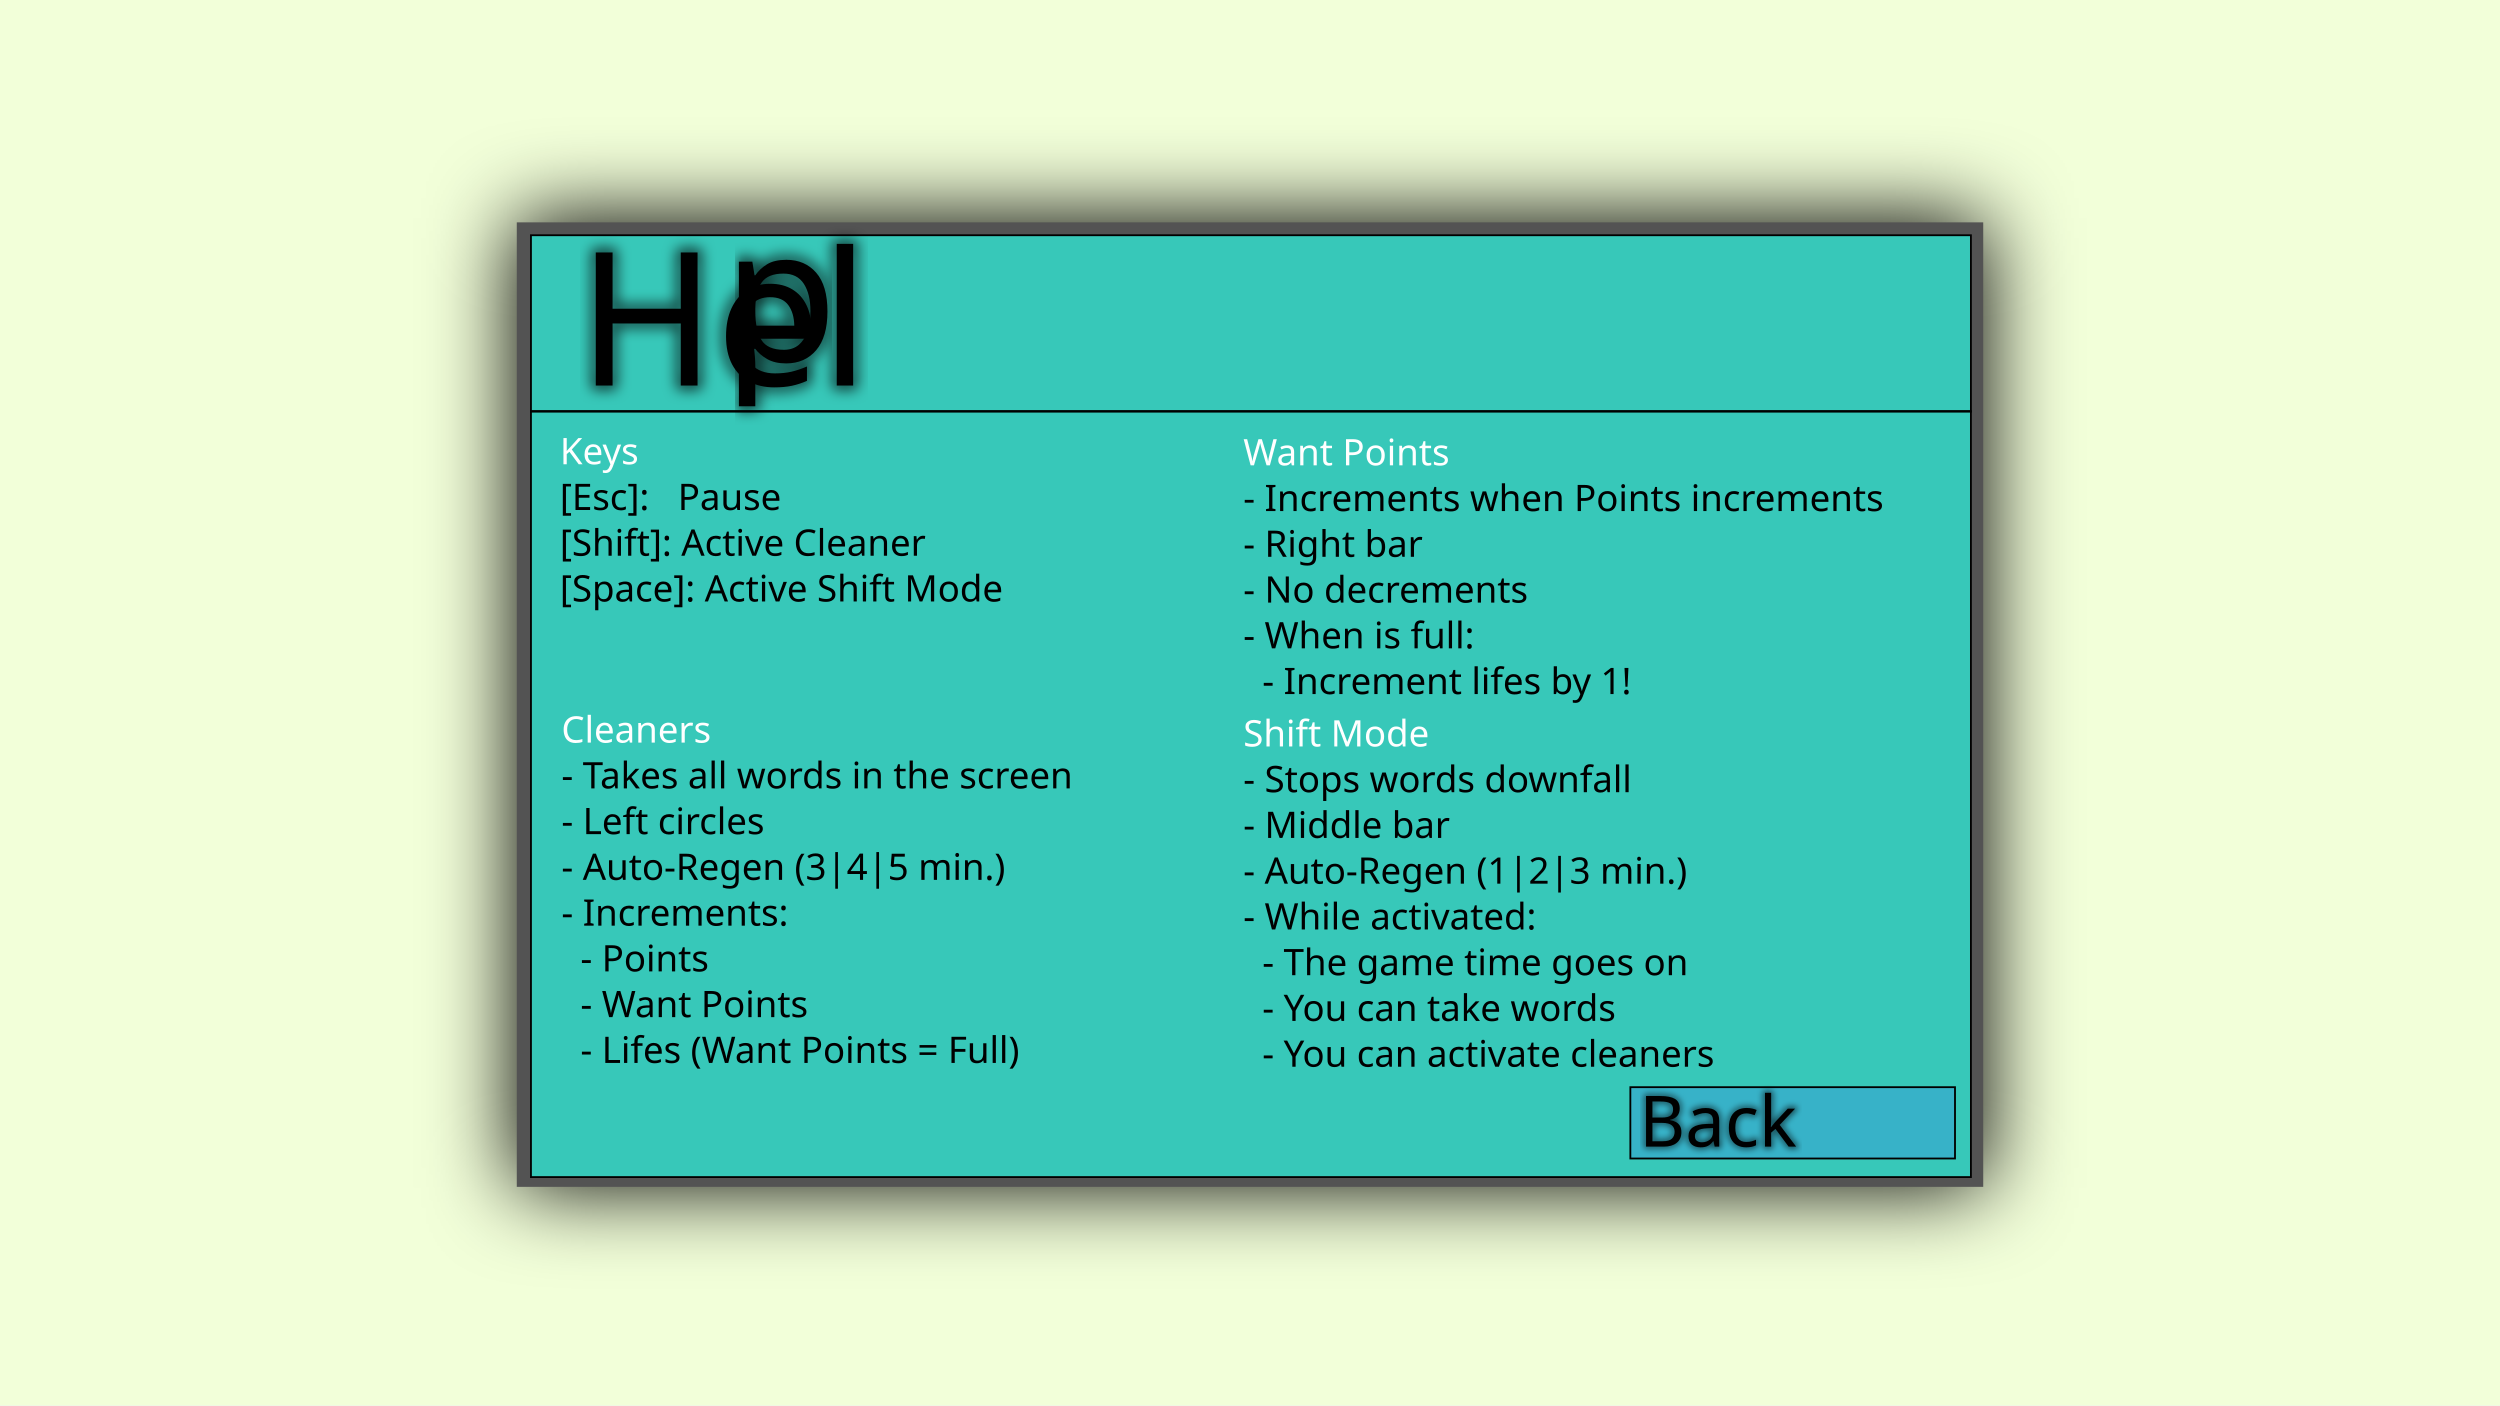
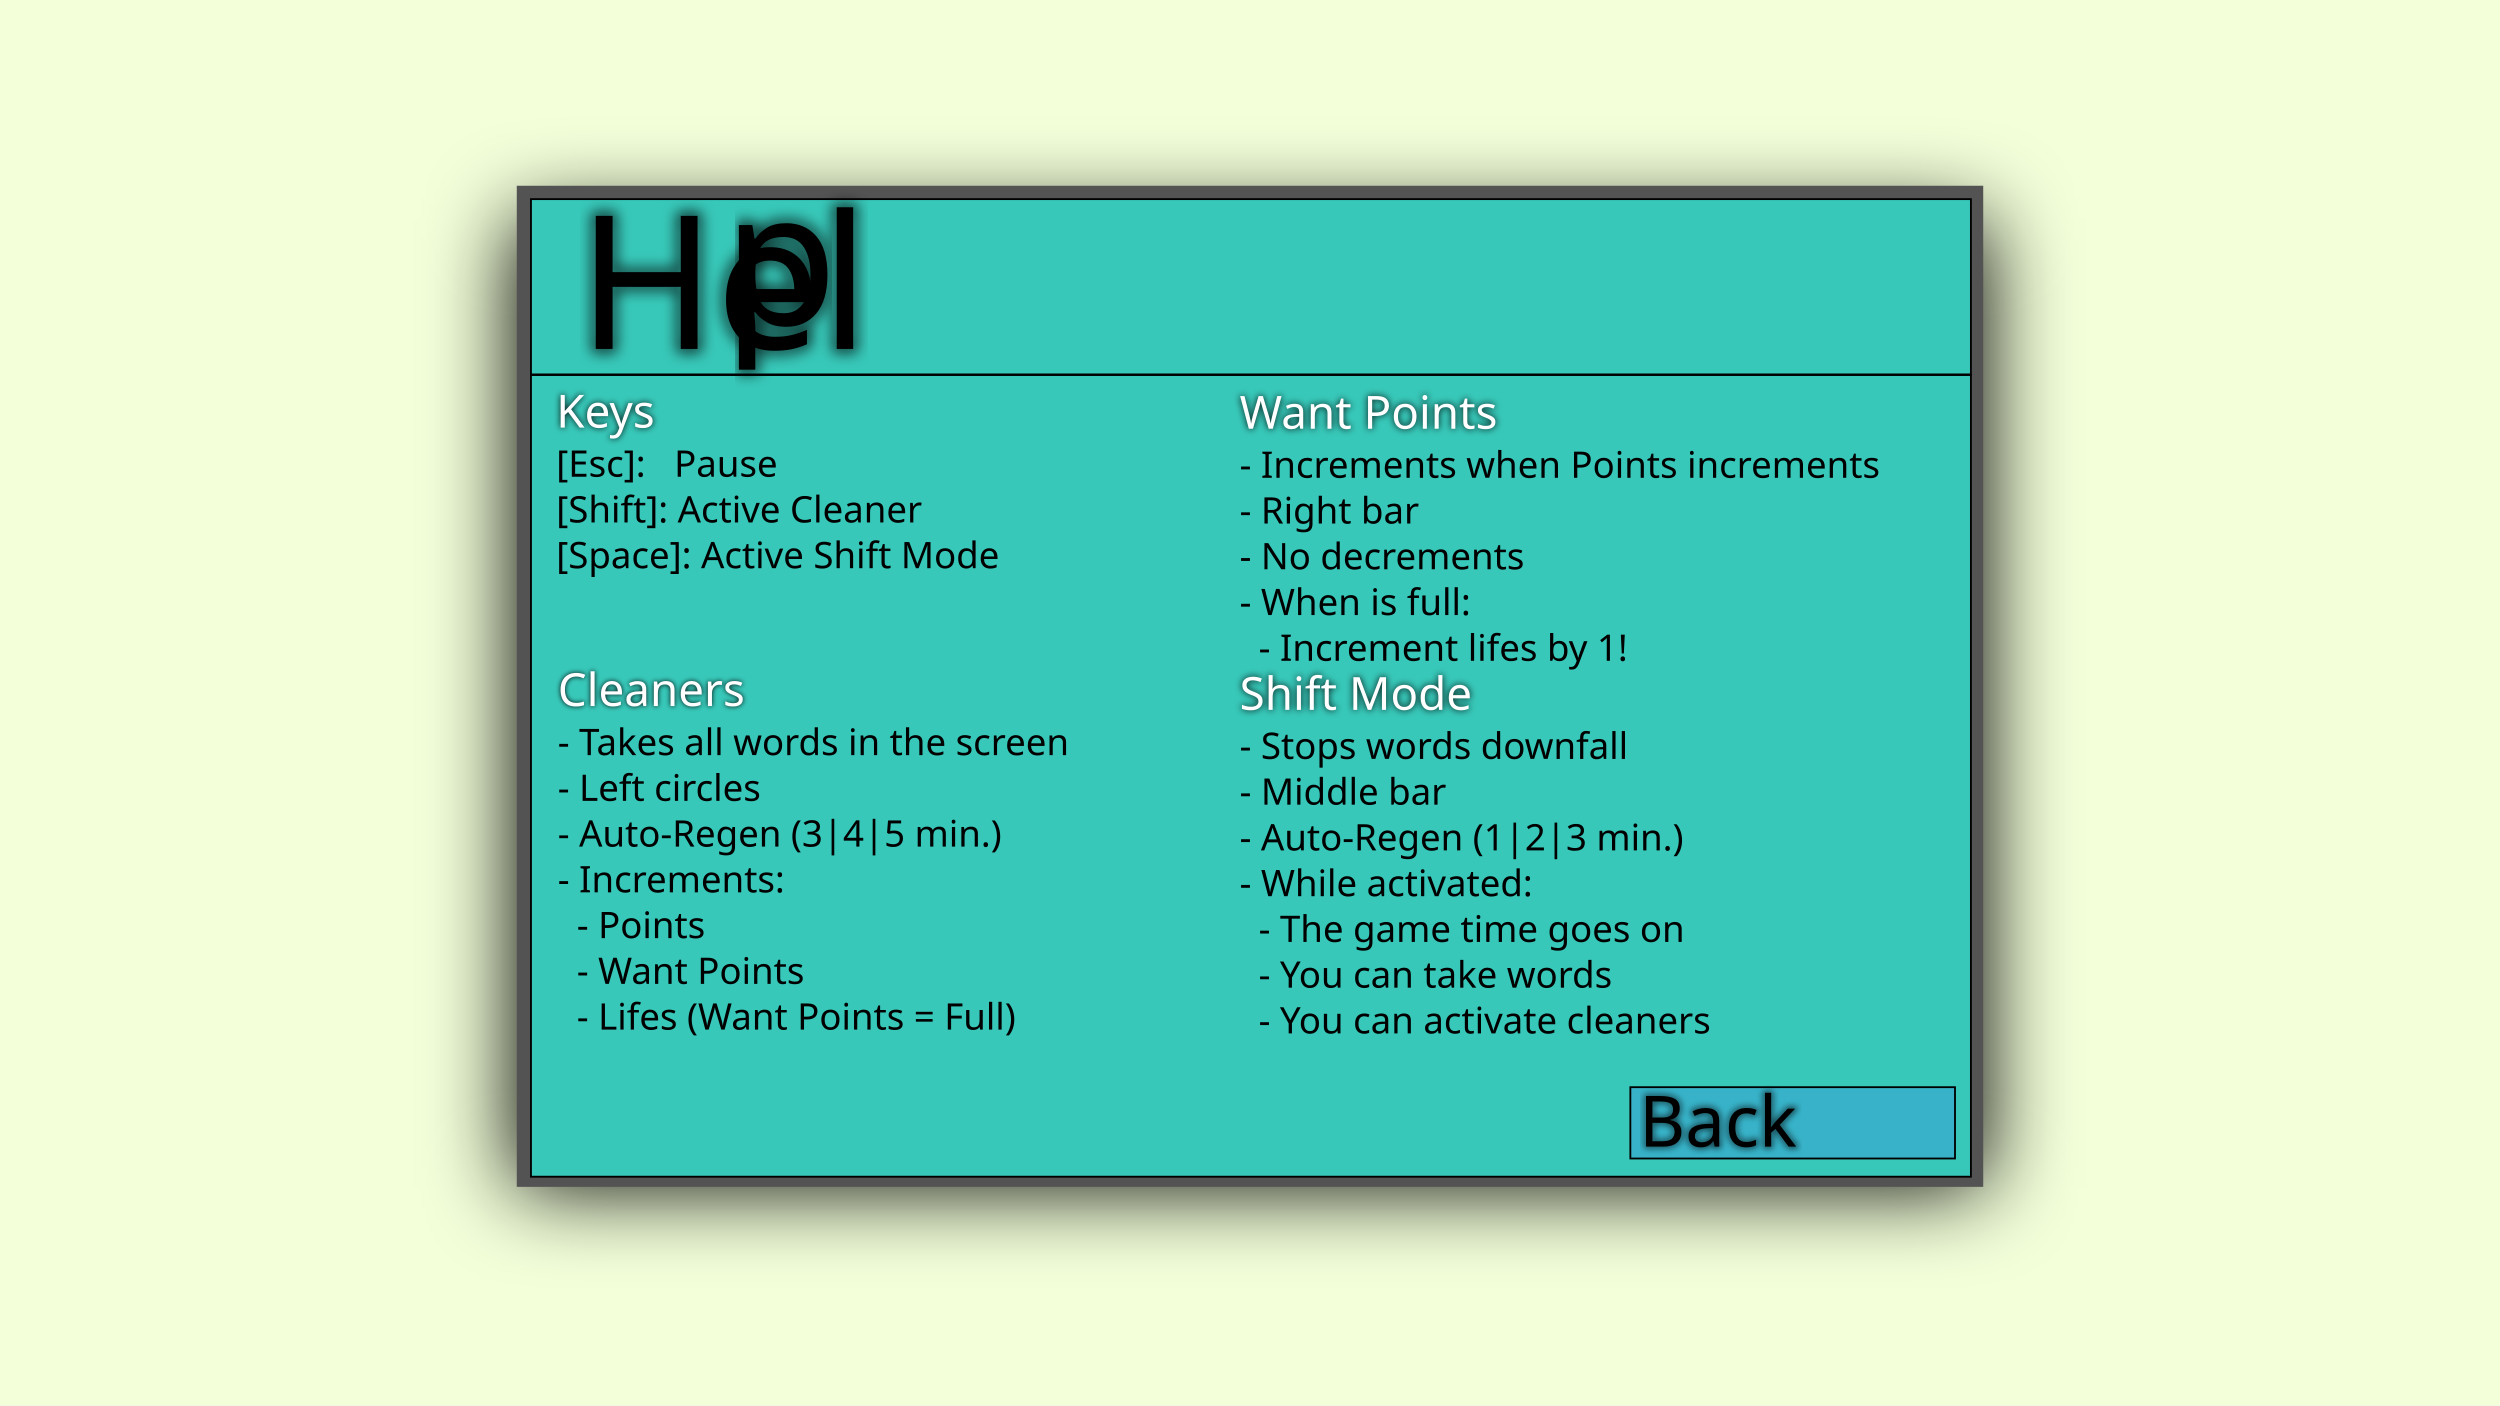
<svg xmlns="http://www.w3.org/2000/svg" width="1366" height="768" id="svg3055" version="1.1">
  <defs id="defs3057">
+     <filter style="color-interpolation-filters:sRGB" id="filter12706" x="-0.086" width="1.171" y="-0.2" height="1.401">
+       <feGaussianBlur stdDeviation="1.859" id="feGaussianBlur12708" />
+     </filter>
+     <filter style="color-interpolation-filters:sRGB" id="filter12786" x="-0.035" width="1.07" y="-0.21" height="1.419">
+       <feGaussianBlur stdDeviation="1.558" id="feGaussianBlur12788" />
+     </filter>
+     <filter style="color-interpolation-filters:sRGB" id="filter12886" x="-0.034" width="1.068" y="-0.254" height="1.508">
+       <feGaussianBlur stdDeviation="1.915" id="feGaussianBlur12888" />
+     </filter>
+     <filter style="color-interpolation-filters:sRGB" id="filter12758" x="-0.034" width="1.067" y="-0.277" height="1.553">
+       <feGaussianBlur stdDeviation="2.084" id="feGaussianBlur12760" />
+     </filter>
    <filter style="color-interpolation-filters:sRGB" id="filter4527" x="-0.058" width="1.115" y="-0.123" height="1.246">
      <feGaussianBlur stdDeviation="5.26" id="feGaussianBlur4529" />
    </filter>
    <filter style="color-interpolation-filters:sRGB" id="filter4523" x="-0.041" width="1.082" y="-0.123" height="1.247">
      <feGaussianBlur stdDeviation="5.26" id="feGaussianBlur4525" />
    </filter>
+     <filter style="color-interpolation-filters:sRGB" id="filter4271-3" x="-0.037" width="1.073" y="-0.168" height="1.336">
+       <feGaussianBlur stdDeviation="7.004" id="feGaussianBlur4273-9" />
+     </filter>
    <filter style="color-interpolation-filters:sRGB" id="filter8302" x="-0.07" width="1.139" y="-0.106" height="1.212">
      <feGaussianBlur stdDeviation="23.315" id="feGaussianBlur8304" />
-     </filter>
-     <filter style="color-interpolation-filters:sRGB" id="filter4271-3" x="-0.037" width="1.073" y="-0.168" height="1.336">
-       <feGaussianBlur stdDeviation="7.004" id="feGaussianBlur4273-9" />
    </filter>
  </defs>
  <g id="layer1" transform="translate(0,-284.3622)">
    <rect style="fill:#f2ffd9;fill-opacity:1;stroke:none" id="rect3063-6" width="1366" height="768" x="0" y="284.362" />
-     <rect y="403.862" x="281.371" height="529" width="803.259" id="rect8300" style="opacity:1;fill:#000000;fill-opacity:1;stroke:none;stroke-width:1;stroke-miterlimit:4;stroke-dasharray:none;stroke-opacity:1;filter:url(#filter8302)" />
-     <rect style="opacity:1;fill:#535353;fill-opacity:1;stroke:none;stroke-width:1;stroke-miterlimit:4;stroke-dasharray:none;stroke-opacity:1" id="rect7013" width="801.259" height="527" x="282.371" y="405.862" />
-     <rect style="fill:#37c8b9;fill-opacity:1;stroke:#000000;stroke-width:1;stroke-miterlimit:4;stroke-dasharray:none;stroke-opacity:1" id="rect3063-4-3-1-8" width="786.793" height="514.624" x="290.112" y="412.896" />
-     <rect y="-509.792" x="289.612" height="1.35" width="787.793" id="rect18855" style="fill:#000000;fill-opacity:1;stroke:none;stroke-width:1.59;stroke-miterlimit:4;stroke-dasharray:none;stroke-opacity:1" transform="scale(1,-1)" />
-     <rect style="fill:#37b2c8;fill-opacity:1;stroke:#000000;stroke-width:1;stroke-miterlimit:4;stroke-dasharray:none;stroke-opacity:1" id="rect3063-4-3-1-8-4" width="177.387" height="38.971" x="890.827" y="878.399" />
-     <text id="text4267-8" y="569.7" x="369.538" style="font-style:normal;font-weight:normal;font-size:40px;line-height:125%;font-family:Sans;letter-spacing:0px;word-spacing:0px;fill:none;fill-opacity:1;stroke:#000000;stroke-width:5;stroke-miterlimit:4;stroke-dasharray:none;stroke-opacity:1;filter:url(#filter4271-3)" xml:space="preserve" transform="matrix(0.2687678,0,0,0.2687678,796.3289,757.759)">
-       <tspan style="font-style:normal;font-variant:normal;font-weight:normal;font-stretch:normal;font-size:144px;font-family:saxMono;-inkscape-font-specification:saxMono;fill:none;stroke:#000000;stroke-width:5;stroke-miterlimit:4;stroke-dasharray:none;stroke-opacity:1" y="569.7" x="369.538" id="tspan4269-1">Back</tspan>
-     </text>
+     <g id="g13109" transform="translate(269,-47.99995)">
+       <rect style="opacity:1;fill:#000000;fill-opacity:1;stroke:none;stroke-width:1;stroke-miterlimit:4;stroke-dasharray:none;stroke-opacity:1;filter:url(#filter8302)" id="rect8300" width="803.259" height="529" x="12.371" y="451.862" />
+       <rect y="433.862" x="13.371" height="547" width="801.259" id="rect7013" style="opacity:1;fill:#535353;fill-opacity:1;stroke:none;stroke-width:1;stroke-miterlimit:4;stroke-dasharray:none;stroke-opacity:1" />
+       <rect y="441.163" x="21.112" height="534.154" width="786.793" id="rect3063-4-3-1-8" style="fill:#37c8b9;fill-opacity:1;stroke:#000000;stroke-width:1.019;stroke-miterlimit:4;stroke-dasharray:none;stroke-opacity:1" />
+       <rect transform="scale(1,-1)" style="fill:#000000;fill-opacity:1;stroke:none;stroke-width:1.59;stroke-miterlimit:4;stroke-dasharray:none;stroke-opacity:1" id="rect18855" width="787.793" height="1.35" x="20.612" y="-537.792" />
+       <rect y="926.399" x="621.827" height="38.971" width="177.387" id="rect3063-4-3-1-8-4" style="fill:#37b2c8;fill-opacity:1;stroke:#000000;stroke-width:1;stroke-miterlimit:4;stroke-dasharray:none;stroke-opacity:1" />
+       <text transform="matrix(0.2687678,0,0,0.2687678,527.3289,805.759)" xml:space="preserve" style="font-style:normal;font-weight:normal;font-size:40px;line-height:125%;font-family:Sans;letter-spacing:0px;word-spacing:0px;fill:none;fill-opacity:1;stroke:#000000;stroke-width:5;stroke-miterlimit:4;stroke-dasharray:none;stroke-opacity:1;filter:url(#filter4271-3)" x="369.538" y="569.7" id="text4267-8">
+         <tspan id="tspan4269-1" x="369.538" y="569.7" style="font-style:normal;font-variant:normal;font-weight:normal;font-stretch:normal;font-size:144px;font-family:saxMono;-inkscape-font-specification:saxMono;fill:none;stroke:#000000;stroke-width:5;stroke-miterlimit:4;stroke-dasharray:none;stroke-opacity:1">Back</tspan>
+       </text>
+       <text xml:space="preserve" style="font-style:normal;font-weight:normal;font-size:28.285px;line-height:125%;font-family:Sans;letter-spacing:0px;word-spacing:0px;fill:#000000;fill-opacity:1;stroke:none" x="46.664" y="509.918" id="text4188">
+         <tspan id="tspan4190" x="46.664" y="509.918" style="font-style:normal;font-variant:normal;font-weight:normal;font-stretch:normal;font-size:101.826px;font-family:saxMono;-inkscape-font-specification:saxMono">   p</tspan>
+       </text>
+       <text transform="matrix(0.707124,0,0,0.707124,-212.8556,12.3451)" id="text4275" y="703.658" x="367.007" style="font-style:normal;font-weight:normal;font-size:40px;line-height:125%;font-family:Sans;letter-spacing:0px;word-spacing:0px;fill:none;fill-opacity:1;stroke:#000000;stroke-width:5;stroke-miterlimit:4;stroke-dasharray:none;stroke-opacity:1;filter:url(#filter4523)" xml:space="preserve">
+         <tspan style="font-style:normal;font-variant:normal;font-weight:normal;font-stretch:normal;font-size:144px;font-family:saxMono;-inkscape-font-specification:saxMono;fill:none;stroke:#000000;stroke-width:5;stroke-miterlimit:4;stroke-dasharray:none;stroke-opacity:1" y="703.658" x="367.007" id="tspan4277">   p</tspan>
+       </text>
+       <text id="text4050-5" y="523.01" x="46.664" style="font-style:normal;font-weight:normal;font-size:28.285px;line-height:125%;font-family:Sans;letter-spacing:0px;word-spacing:0px;fill:#000000;fill-opacity:1;stroke:none" xml:space="preserve">
+         <tspan style="font-style:normal;font-variant:normal;font-weight:normal;font-stretch:normal;font-size:101.826px;font-family:saxMono;-inkscape-font-specification:saxMono" y="523.01" x="46.664" id="tspan4052-73">Hel</tspan>
+       </text>
+       <text transform="matrix(0.707124,0,0,0.707124,-212.8556,12.3451)" xml:space="preserve" style="font-style:normal;font-weight:normal;font-size:40px;line-height:125%;font-family:Sans;letter-spacing:0px;word-spacing:0px;fill:none;fill-opacity:1;stroke:#000000;stroke-width:5;stroke-miterlimit:4;stroke-dasharray:none;stroke-opacity:1;filter:url(#filter4527)" x="367.007" y="722.171" id="text4279">
+         <tspan id="tspan4281" x="367.007" y="722.171" style="font-style:normal;font-variant:normal;font-weight:normal;font-stretch:normal;font-size:144px;font-family:saxMono;-inkscape-font-specification:saxMono;fill:none;stroke:#000000;stroke-width:5;stroke-miterlimit:4;stroke-dasharray:none;stroke-opacity:1">Hel</tspan>
+       </text>
+       <text xml:space="preserve" style="font-style:normal;font-weight:normal;font-size:40px;line-height:125%;font-family:sans-serif;letter-spacing:0px;word-spacing:0px;fill:#000000;fill-opacity:1;stroke:none;stroke-width:1px;stroke-linecap:butt;stroke-linejoin:miter;stroke-opacity:1;filter:url(#filter12758)" x="408.321" y="566.615" id="text11787">
+         <tspan x="408.321" y="566.615" style="font-style:normal;font-variant:normal;font-weight:normal;font-stretch:normal;font-size:25px;font-family:saxMono;-inkscape-font-specification:saxMono;fill:#000000;fill-opacity:1" id="tspan11799">Want Points</tspan>
+       </text>
+       <text id="text8784" y="566.615" x="408.321" style="font-style:normal;font-weight:normal;font-size:40px;line-height:125%;font-family:sans-serif;letter-spacing:0px;word-spacing:0px;fill:#000000;fill-opacity:1;stroke:none;stroke-width:1px;stroke-linecap:butt;stroke-linejoin:miter;stroke-opacity:1" xml:space="preserve">
+         <tspan id="tspan8788" style="font-style:normal;font-variant:normal;font-weight:normal;font-stretch:normal;font-size:25px;font-family:saxMono;-inkscape-font-specification:saxMono;fill:#ffffff" y="566.615" x="408.321">Want Points</tspan>
+         <tspan id="tspan9238" style="font-style:normal;font-variant:normal;font-weight:normal;font-stretch:normal;font-size:20px;font-family:saxMono;-inkscape-font-specification:saxMono" y="593.428" x="408.321">- Increments when Points increments</tspan>
+         <tspan id="tspan7031" style="font-style:normal;font-variant:normal;font-weight:normal;font-stretch:normal;font-size:20px;font-family:saxMono;-inkscape-font-specification:saxMono" y="618.428" x="408.321">- Right bar</tspan>
+         <tspan id="tspan11086" style="font-style:normal;font-variant:normal;font-weight:normal;font-stretch:normal;font-size:20px;font-family:saxMono;-inkscape-font-specification:saxMono" y="643.428" x="408.321">- No decrements</tspan>
+         <tspan id="tspan9242" style="font-style:normal;font-variant:normal;font-weight:normal;font-stretch:normal;font-size:20px;font-family:saxMono;-inkscape-font-specification:saxMono" y="668.428" x="408.321">- When is full:</tspan>
+         <tspan id="tspan11104" style="font-style:normal;font-variant:normal;font-weight:normal;font-stretch:normal;font-size:20px;font-family:saxMono;-inkscape-font-specification:saxMono" y="693.428" x="408.321">  - Increment lifes by 1!</tspan>
+       </text>
+       <text id="text11769" y="720.217" x="408.321" style="font-style:normal;font-weight:normal;font-size:40px;line-height:125%;font-family:sans-serif;letter-spacing:0px;word-spacing:0px;fill:#000000;fill-opacity:1;stroke:none;stroke-width:1px;stroke-linecap:butt;stroke-linejoin:miter;stroke-opacity:1;filter:url(#filter12886)" xml:space="preserve">
+         <tspan style="font-style:normal;font-variant:normal;font-weight:normal;font-stretch:normal;font-size:25px;font-family:saxMono;-inkscape-font-specification:saxMono;fill:#000000;fill-opacity:1" y="720.217" x="408.321" id="tspan11785">Shift Mode</tspan>
+       </text>
+       <text xml:space="preserve" style="font-style:normal;font-weight:normal;font-size:40px;line-height:125%;font-family:sans-serif;letter-spacing:0px;word-spacing:0px;fill:#000000;fill-opacity:1;stroke:none;stroke-width:1px;stroke-linecap:butt;stroke-linejoin:miter;stroke-opacity:1" x="408.321" y="720.217" id="text8792">
+         <tspan id="tspan9228" x="408.321" y="720.217" style="font-style:normal;font-variant:normal;font-weight:normal;font-stretch:normal;font-size:25px;font-family:saxMono;-inkscape-font-specification:saxMono;fill:#ffffff">Shift Mode</tspan>
+         <tspan id="tspan9230" x="408.321" y="747.03" style="font-style:normal;font-variant:normal;font-weight:normal;font-stretch:normal;font-size:20px;font-family:saxMono;-inkscape-font-specification:saxMono">- Stops words downfall</tspan>
+         <tspan id="tspan7033" x="408.321" y="772.03" style="font-style:normal;font-variant:normal;font-weight:normal;font-stretch:normal;font-size:20px;font-family:saxMono;-inkscape-font-specification:saxMono">- Middle bar</tspan>
+         <tspan id="tspan11090" x="408.321" y="797.03" style="font-style:normal;font-variant:normal;font-weight:normal;font-stretch:normal;font-size:20px;font-family:saxMono;-inkscape-font-specification:saxMono">- Auto-Regen (1|2|3 min.)</tspan>
+         <tspan id="tspan11094" x="408.321" y="822.03" style="font-style:normal;font-variant:normal;font-weight:normal;font-stretch:normal;font-size:20px;font-family:saxMono;-inkscape-font-specification:saxMono">- While activated:</tspan>
+         <tspan id="tspan11096" x="408.321" y="847.03" style="font-style:normal;font-variant:normal;font-weight:normal;font-stretch:normal;font-size:20px;font-family:saxMono;-inkscape-font-specification:saxMono">  - The game time goes on</tspan>
+         <tspan id="tspan11098" x="408.321" y="872.03" style="font-style:normal;font-variant:normal;font-weight:normal;font-stretch:normal;font-size:20px;font-family:saxMono;-inkscape-font-specification:saxMono">  - You can take words</tspan>
+         <tspan id="tspan11100" x="408.321" y="897.03" style="font-style:normal;font-variant:normal;font-weight:normal;font-stretch:normal;font-size:20px;font-family:saxMono;-inkscape-font-specification:saxMono">  - You can activate cleaners</tspan>
+       </text>
+       <text xml:space="preserve" style="font-style:normal;font-weight:normal;font-size:40px;line-height:125%;font-family:sans-serif;letter-spacing:0px;word-spacing:0px;fill:#000000;fill-opacity:1;stroke:none;stroke-width:1px;stroke-linecap:butt;stroke-linejoin:miter;stroke-opacity:1;filter:url(#filter12786)" x="35.761" y="718.137" id="text11751">
+         <tspan x="35.761" y="718.137" style="font-style:normal;font-variant:normal;font-weight:normal;font-stretch:normal;font-size:25px;font-family:saxMono;-inkscape-font-specification:saxMono;fill:#000000;fill-opacity:1" id="tspan11767">Cleaners</tspan>
+       </text>
+       <text id="text8796" y="718.137" x="35.761" style="font-style:normal;font-weight:normal;font-size:40px;line-height:125%;font-family:sans-serif;letter-spacing:0px;word-spacing:0px;fill:#000000;fill-opacity:1;stroke:none;stroke-width:1px;stroke-linecap:butt;stroke-linejoin:miter;stroke-opacity:1" xml:space="preserve">
+         <tspan id="tspan9234" style="font-style:normal;font-variant:normal;font-weight:normal;font-stretch:normal;font-size:25px;font-family:saxMono;-inkscape-font-specification:saxMono;fill:#ffffff" y="718.137" x="35.761">Cleaners</tspan>
+         <tspan id="tspan9236" style="font-style:normal;font-variant:normal;font-weight:normal;font-stretch:normal;font-size:20px;font-family:saxMono;-inkscape-font-specification:saxMono" y="744.95" x="35.761">- Takes all words in the screen</tspan>
+         <tspan id="tspan7037" style="font-style:normal;font-variant:normal;font-weight:normal;font-stretch:normal;font-size:20px;font-family:saxMono;-inkscape-font-specification:saxMono" y="769.95" x="35.761">- Left circles</tspan>
+         <tspan id="tspan7029" style="font-style:normal;font-variant:normal;font-weight:normal;font-stretch:normal;font-size:20px;font-family:saxMono;-inkscape-font-specification:saxMono" y="794.95" x="35.761">- Auto-Regen (3|4|5 min.)</tspan>
+         <tspan id="tspan11070" style="font-style:normal;font-variant:normal;font-weight:normal;font-stretch:normal;font-size:20px;font-family:saxMono;-inkscape-font-specification:saxMono" y="819.95" x="35.761">- Increments:</tspan>
+         <tspan id="tspan11072" style="font-style:normal;font-variant:normal;font-weight:normal;font-stretch:normal;font-size:20px;font-family:saxMono;-inkscape-font-specification:saxMono" y="844.95" x="35.761">  - Points</tspan>
+         <tspan id="tspan11074" style="font-style:normal;font-variant:normal;font-weight:normal;font-stretch:normal;font-size:20px;font-family:saxMono;-inkscape-font-specification:saxMono" y="869.95" x="35.761">  - Want Points</tspan>
+         <tspan id="tspan11076" style="font-style:normal;font-variant:normal;font-weight:normal;font-stretch:normal;font-size:20px;font-family:saxMono;-inkscape-font-specification:saxMono" y="894.95" x="35.761">  - Lifes (Want Points = Full)</tspan>
+       </text>
+       <text xml:space="preserve" style="font-style:normal;font-variant:normal;font-weight:normal;font-stretch:normal;font-size:40px;line-height:125%;font-family:saxMono;-inkscape-font-specification:saxMono;letter-spacing:0px;word-spacing:0px;fill:#000000;fill-opacity:1;stroke:none;stroke-width:1px;stroke-linecap:butt;stroke-linejoin:miter;stroke-opacity:1;filter:url(#filter12706)" x="34.929" y="566.019" id="text11801">
+         <tspan x="34.929" y="566.019" id="tspan11809" style="font-size:25px;fill:#000000;fill-opacity:1">Keys</tspan>
+       </text>
+       <text id="text11050" y="566.019" x="34.929" style="font-style:normal;font-variant:normal;font-weight:normal;font-stretch:normal;font-size:40px;line-height:125%;font-family:saxMono;-inkscape-font-specification:saxMono;letter-spacing:0px;word-spacing:0px;fill:#000000;fill-opacity:1;stroke:none;stroke-width:1px;stroke-linecap:butt;stroke-linejoin:miter;stroke-opacity:1" xml:space="preserve">
+         <tspan style="font-size:25px;fill:#ffffff" y="566.019" x="34.929" id="tspan11052">Keys</tspan>
+         <tspan style="font-size:20px" id="tspan11060" y="592.832" x="34.929">[Esc]:   Pause</tspan>
+         <tspan id="tspan11062" style="font-size:20px" y="617.832" x="34.929">[Shift]: Active Cleaner</tspan>
+         <tspan style="font-size:20px" id="tspan11058" y="642.832" x="34.929">[Space]: Active Shift Mode</tspan>
+       </text>
+     </g>
    <text xml:space="preserve" style="font-style:normal;font-weight:normal;font-size:10.751px;line-height:125%;font-family:Sans;letter-spacing:0px;word-spacing:0px;fill:#000000;fill-opacity:1;stroke:none" x="895.649" y="910.876" id="text4050-6-2">
      <tspan id="tspan4052-7-9" x="895.649" y="910.876" style="font-style:normal;font-variant:normal;font-weight:normal;font-stretch:normal;font-size:38.703px;font-family:saxMono;-inkscape-font-specification:saxMono">Back</tspan>
    </text>
-     <text id="text4188" y="481.918" x="315.664" style="font-style:normal;font-weight:normal;font-size:28.285px;line-height:125%;font-family:Sans;letter-spacing:0px;word-spacing:0px;fill:#000000;fill-opacity:1;stroke:none" xml:space="preserve">
-       <tspan style="font-style:normal;font-variant:normal;font-weight:normal;font-stretch:normal;font-size:101.826px;font-family:saxMono;-inkscape-font-specification:saxMono" y="481.918" x="315.664" id="tspan4190">   p</tspan>
-     </text>
-     <text xml:space="preserve" style="font-style:normal;font-weight:normal;font-size:40px;line-height:125%;font-family:Sans;letter-spacing:0px;word-spacing:0px;fill:none;fill-opacity:1;stroke:#000000;stroke-width:5;stroke-miterlimit:4;stroke-dasharray:none;stroke-opacity:1;filter:url(#filter4523)" x="367.007" y="703.658" id="text4275" transform="matrix(0.707124,0,0,0.707124,56.14433,-15.65489)">
-       <tspan id="tspan4277" x="367.007" y="703.658" style="font-style:normal;font-variant:normal;font-weight:normal;font-stretch:normal;font-size:144px;font-family:saxMono;-inkscape-font-specification:saxMono;fill:none;stroke:#000000;stroke-width:5;stroke-miterlimit:4;stroke-dasharray:none;stroke-opacity:1">   p</tspan>
-     </text>
-     <text xml:space="preserve" style="font-style:normal;font-weight:normal;font-size:28.285px;line-height:125%;font-family:Sans;letter-spacing:0px;word-spacing:0px;fill:#000000;fill-opacity:1;stroke:none" x="315.664" y="495.009" id="text4050-5">
-       <tspan id="tspan4052-73" x="315.664" y="495.009" style="font-style:normal;font-variant:normal;font-weight:normal;font-stretch:normal;font-size:101.826px;font-family:saxMono;-inkscape-font-specification:saxMono">Hel</tspan>
-     </text>
-     <text id="text4279" y="722.171" x="367.007" style="font-style:normal;font-weight:normal;font-size:40px;line-height:125%;font-family:Sans;letter-spacing:0px;word-spacing:0px;fill:none;fill-opacity:1;stroke:#000000;stroke-width:5;stroke-miterlimit:4;stroke-dasharray:none;stroke-opacity:1;filter:url(#filter4527)" xml:space="preserve" transform="matrix(0.707124,0,0,0.707124,56.14433,-15.65489)">
-       <tspan style="font-style:normal;font-variant:normal;font-weight:normal;font-stretch:normal;font-size:144px;font-family:saxMono;-inkscape-font-specification:saxMono;fill:none;stroke:#000000;stroke-width:5;stroke-miterlimit:4;stroke-dasharray:none;stroke-opacity:1" y="722.171" x="367.007" id="tspan4281">Hel</tspan>
-     </text>
-     <text xml:space="preserve" style="font-style:normal;font-weight:normal;font-size:40px;line-height:125%;font-family:sans-serif;letter-spacing:0px;word-spacing:0px;fill:#000000;fill-opacity:1;stroke:none;stroke-width:1px;stroke-linecap:butt;stroke-linejoin:miter;stroke-opacity:1" x="679.321" y="538.615" id="text8784">
-       <tspan x="679.321" y="538.615" style="font-style:normal;font-variant:normal;font-weight:normal;font-stretch:normal;font-size:20px;font-family:saxMono;-inkscape-font-specification:saxMono;fill:#ffffff" id="tspan8788">Want Points</tspan>
-       <tspan x="679.321" y="563.615" style="font-style:normal;font-variant:normal;font-weight:normal;font-stretch:normal;font-size:20px;font-family:saxMono;-inkscape-font-specification:saxMono" id="tspan9238">- Increments when Points increments</tspan>
-       <tspan x="679.321" y="588.615" style="font-style:normal;font-variant:normal;font-weight:normal;font-stretch:normal;font-size:20px;font-family:saxMono;-inkscape-font-specification:saxMono" id="tspan7031">- Right bar</tspan>
-       <tspan x="679.321" y="613.615" style="font-style:normal;font-variant:normal;font-weight:normal;font-stretch:normal;font-size:20px;font-family:saxMono;-inkscape-font-specification:saxMono" id="tspan11086">- No decrements</tspan>
-       <tspan x="679.321" y="638.615" style="font-style:normal;font-variant:normal;font-weight:normal;font-stretch:normal;font-size:20px;font-family:saxMono;-inkscape-font-specification:saxMono" id="tspan9242">- When is full:</tspan>
-       <tspan x="679.321" y="663.615" style="font-style:normal;font-variant:normal;font-weight:normal;font-stretch:normal;font-size:20px;font-family:saxMono;-inkscape-font-specification:saxMono" id="tspan11104">  - Increment lifes by 1!</tspan>
-     </text>
-     <text id="text8792" y="692.217" x="679.321" style="font-style:normal;font-weight:normal;font-size:40px;line-height:125%;font-family:sans-serif;letter-spacing:0px;word-spacing:0px;fill:#000000;fill-opacity:1;stroke:none;stroke-width:1px;stroke-linecap:butt;stroke-linejoin:miter;stroke-opacity:1" xml:space="preserve">
-       <tspan style="font-style:normal;font-variant:normal;font-weight:normal;font-stretch:normal;font-size:20px;font-family:saxMono;-inkscape-font-specification:saxMono;fill:#ffffff" y="692.217" x="679.321" id="tspan9228">Shift Mode</tspan>
-       <tspan style="font-style:normal;font-variant:normal;font-weight:normal;font-stretch:normal;font-size:20px;font-family:saxMono;-inkscape-font-specification:saxMono" y="717.217" x="679.321" id="tspan9230">- Stops words downfall</tspan>
-       <tspan style="font-style:normal;font-variant:normal;font-weight:normal;font-stretch:normal;font-size:20px;font-family:saxMono;-inkscape-font-specification:saxMono" y="742.217" x="679.321" id="tspan7033">- Middle bar</tspan>
-       <tspan style="font-style:normal;font-variant:normal;font-weight:normal;font-stretch:normal;font-size:20px;font-family:saxMono;-inkscape-font-specification:saxMono" y="767.217" x="679.321" id="tspan11090">- Auto-Regen (1|2|3 min.)</tspan>
-       <tspan style="font-style:normal;font-variant:normal;font-weight:normal;font-stretch:normal;font-size:20px;font-family:saxMono;-inkscape-font-specification:saxMono" y="792.217" x="679.321" id="tspan11094">- While activated:</tspan>
-       <tspan style="font-style:normal;font-variant:normal;font-weight:normal;font-stretch:normal;font-size:20px;font-family:saxMono;-inkscape-font-specification:saxMono" y="817.217" x="679.321" id="tspan11096">  - The game time goes on</tspan>
-       <tspan style="font-style:normal;font-variant:normal;font-weight:normal;font-stretch:normal;font-size:20px;font-family:saxMono;-inkscape-font-specification:saxMono" y="842.217" x="679.321" id="tspan11098">  - You can take words</tspan>
-       <tspan style="font-style:normal;font-variant:normal;font-weight:normal;font-stretch:normal;font-size:20px;font-family:saxMono;-inkscape-font-specification:saxMono" y="867.217" x="679.321" id="tspan11100">  - You can activate cleaners</tspan>
-     </text>
-     <text xml:space="preserve" style="font-style:normal;font-weight:normal;font-size:40px;line-height:125%;font-family:sans-serif;letter-spacing:0px;word-spacing:0px;fill:#000000;fill-opacity:1;stroke:none;stroke-width:1px;stroke-linecap:butt;stroke-linejoin:miter;stroke-opacity:1" x="306.761" y="690.137" id="text8796">
-       <tspan x="306.761" y="690.137" style="font-style:normal;font-variant:normal;font-weight:normal;font-stretch:normal;font-size:20px;font-family:saxMono;-inkscape-font-specification:saxMono;fill:#ffffff" id="tspan9234">Cleaners</tspan>
-       <tspan x="306.761" y="715.137" style="font-style:normal;font-variant:normal;font-weight:normal;font-stretch:normal;font-size:20px;font-family:saxMono;-inkscape-font-specification:saxMono" id="tspan9236">- Takes all words in the screen</tspan>
-       <tspan x="306.761" y="740.137" style="font-style:normal;font-variant:normal;font-weight:normal;font-stretch:normal;font-size:20px;font-family:saxMono;-inkscape-font-specification:saxMono" id="tspan7037">- Left circles</tspan>
-       <tspan x="306.761" y="765.137" style="font-style:normal;font-variant:normal;font-weight:normal;font-stretch:normal;font-size:20px;font-family:saxMono;-inkscape-font-specification:saxMono" id="tspan7029">- Auto-Regen (3|4|5 min.)</tspan>
-       <tspan x="306.761" y="790.137" style="font-style:normal;font-variant:normal;font-weight:normal;font-stretch:normal;font-size:20px;font-family:saxMono;-inkscape-font-specification:saxMono" id="tspan11070">- Increments:</tspan>
-       <tspan x="306.761" y="815.137" style="font-style:normal;font-variant:normal;font-weight:normal;font-stretch:normal;font-size:20px;font-family:saxMono;-inkscape-font-specification:saxMono" id="tspan11072">  - Points</tspan>
-       <tspan x="306.761" y="840.137" style="font-style:normal;font-variant:normal;font-weight:normal;font-stretch:normal;font-size:20px;font-family:saxMono;-inkscape-font-specification:saxMono" id="tspan11074">  - Want Points</tspan>
-       <tspan x="306.761" y="865.137" style="font-style:normal;font-variant:normal;font-weight:normal;font-stretch:normal;font-size:20px;font-family:saxMono;-inkscape-font-specification:saxMono" id="tspan11076">  - Lifes (Want Points = Full)</tspan>
-     </text>
-     <text xml:space="preserve" style="font-style:normal;font-variant:normal;font-weight:normal;font-stretch:normal;font-size:40px;line-height:125%;font-family:saxMono;-inkscape-font-specification:saxMono;letter-spacing:0px;word-spacing:0px;fill:#000000;fill-opacity:1;stroke:none;stroke-width:1px;stroke-linecap:butt;stroke-linejoin:miter;stroke-opacity:1" x="305.929" y="538.019" id="text11050">
-       <tspan id="tspan11052" x="305.929" y="538.019" style="font-size:20px;fill:#ffffff">Keys</tspan>
-       <tspan x="305.929" y="563.019" id="tspan11060" style="font-size:20px">[Esc]:   Pause</tspan>
-       <tspan x="305.929" y="588.019" style="font-size:20px" id="tspan11062">[Shift]: Active Cleaner</tspan>
-       <tspan x="305.929" y="613.019" id="tspan11058" style="font-size:20px">[Space]: Active Shift Mode</tspan>
-     </text>
  </g>
</svg>
